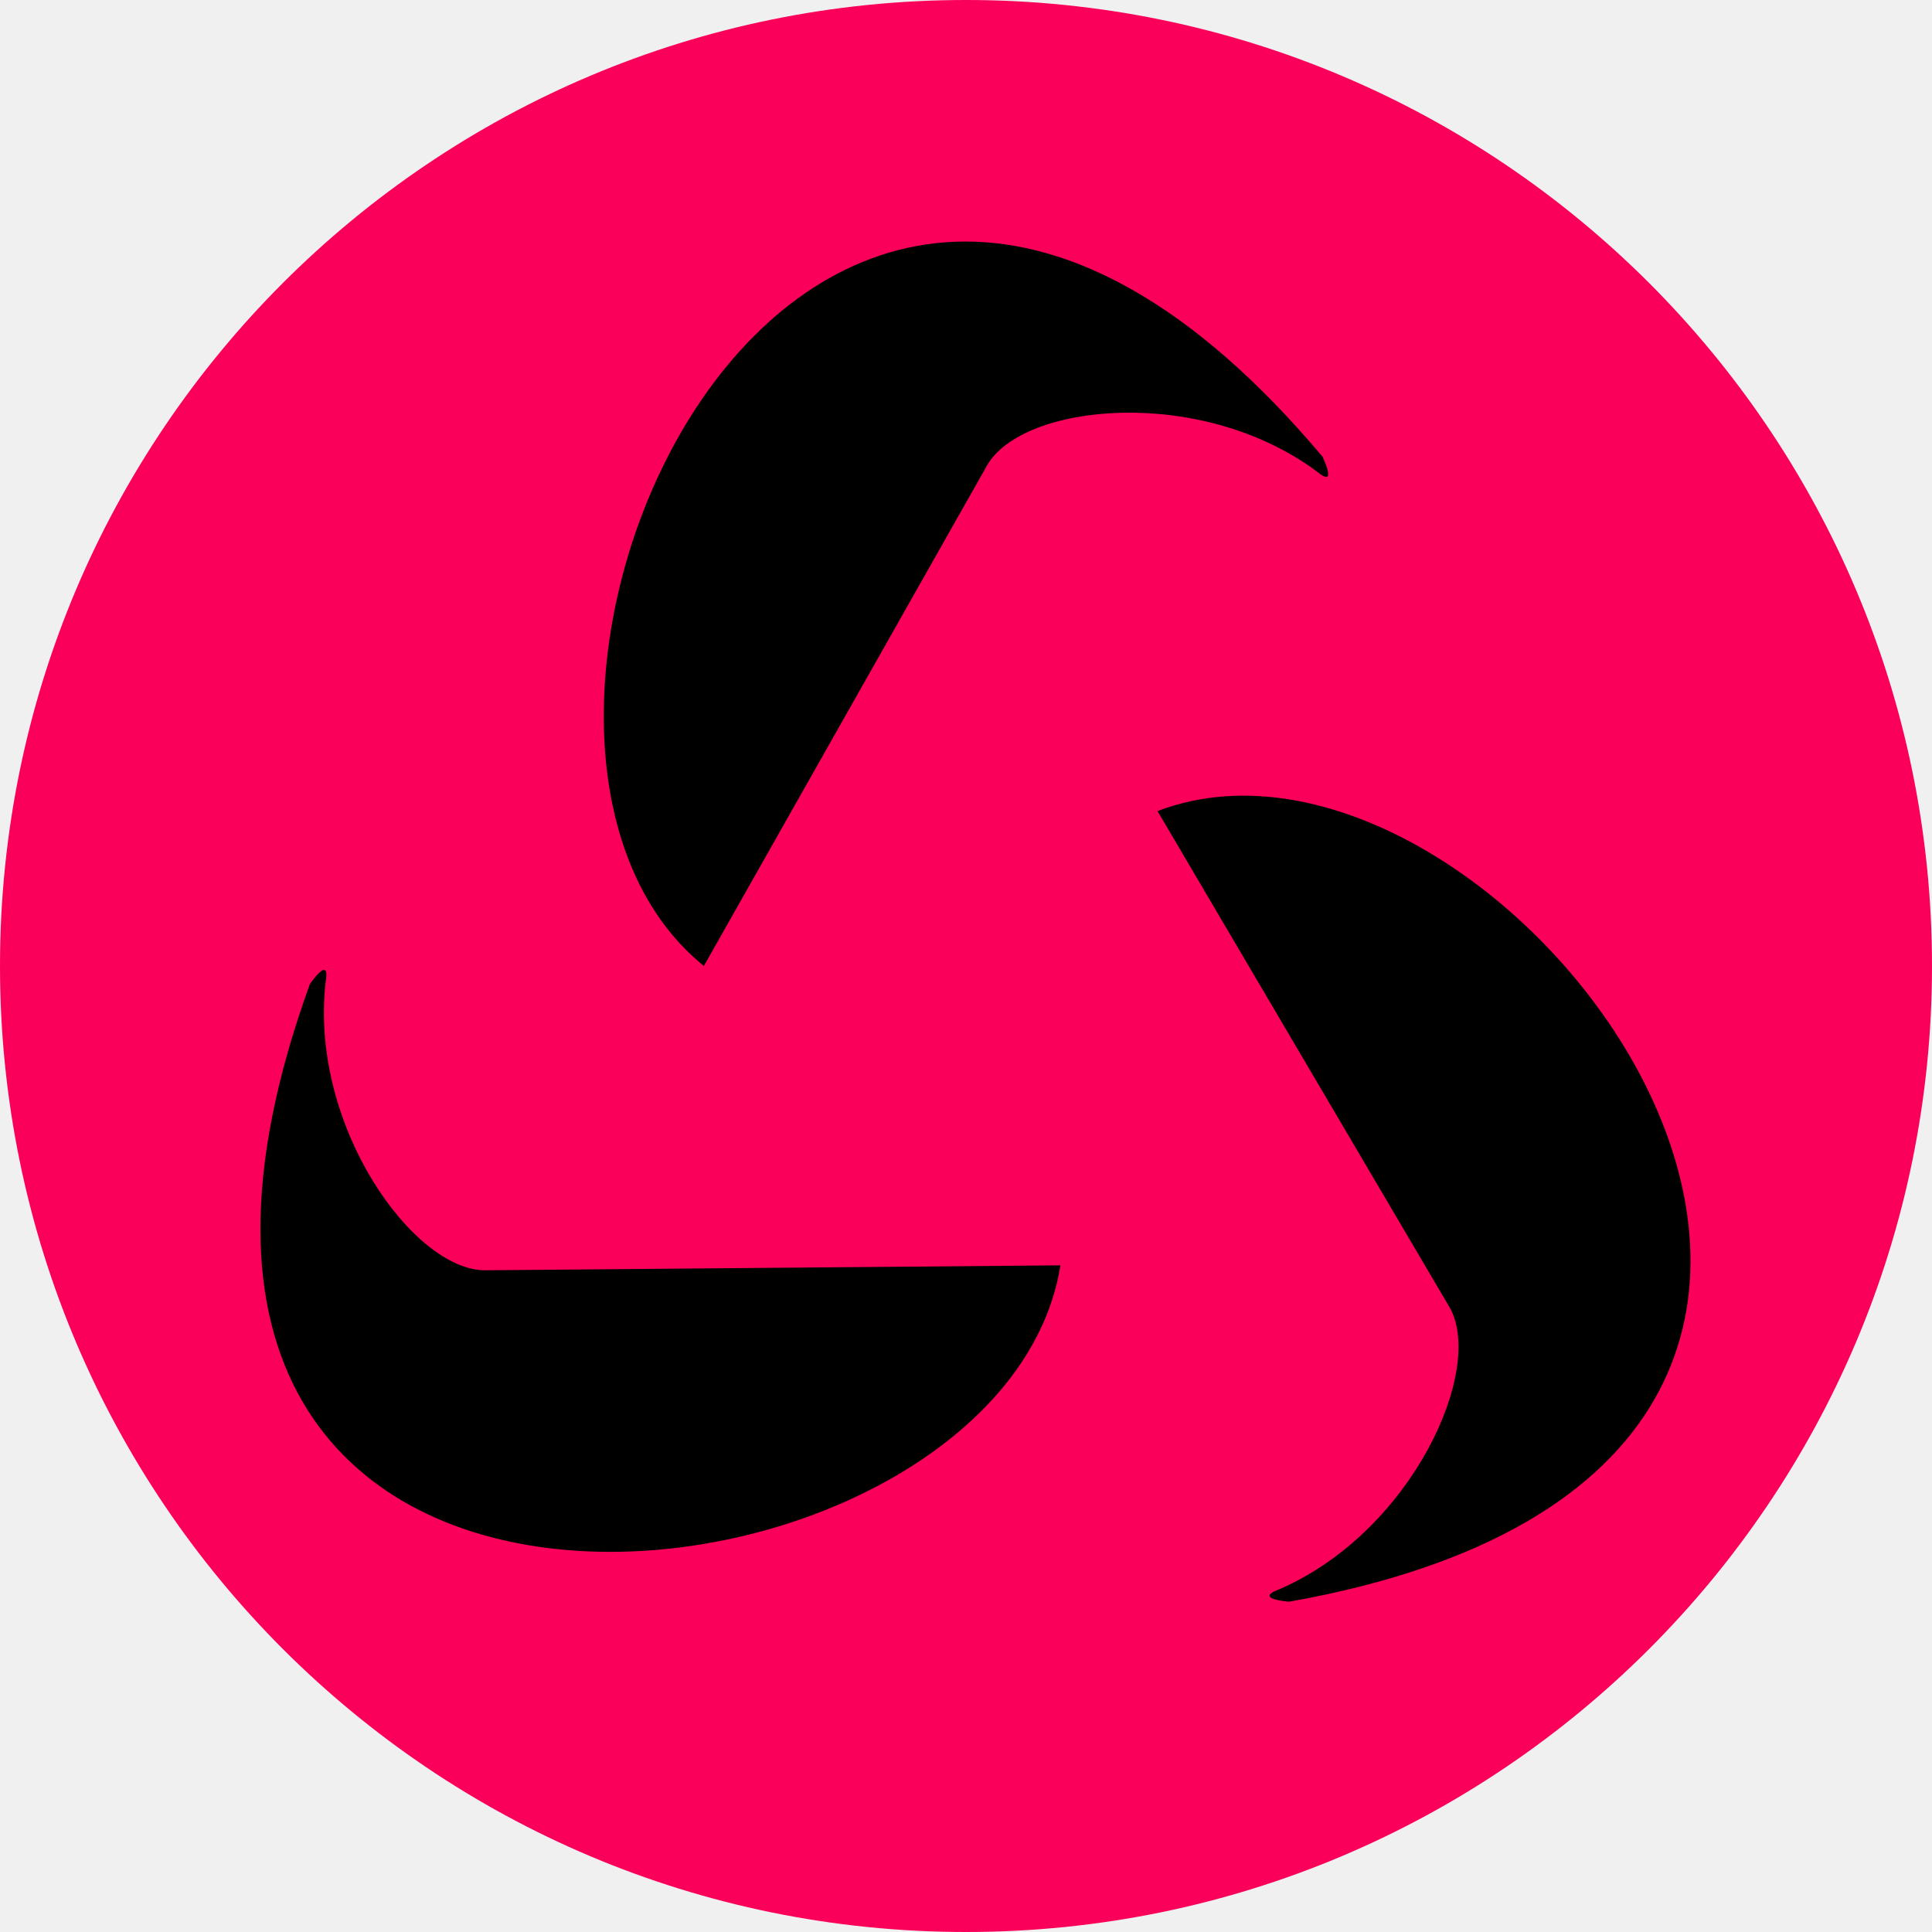
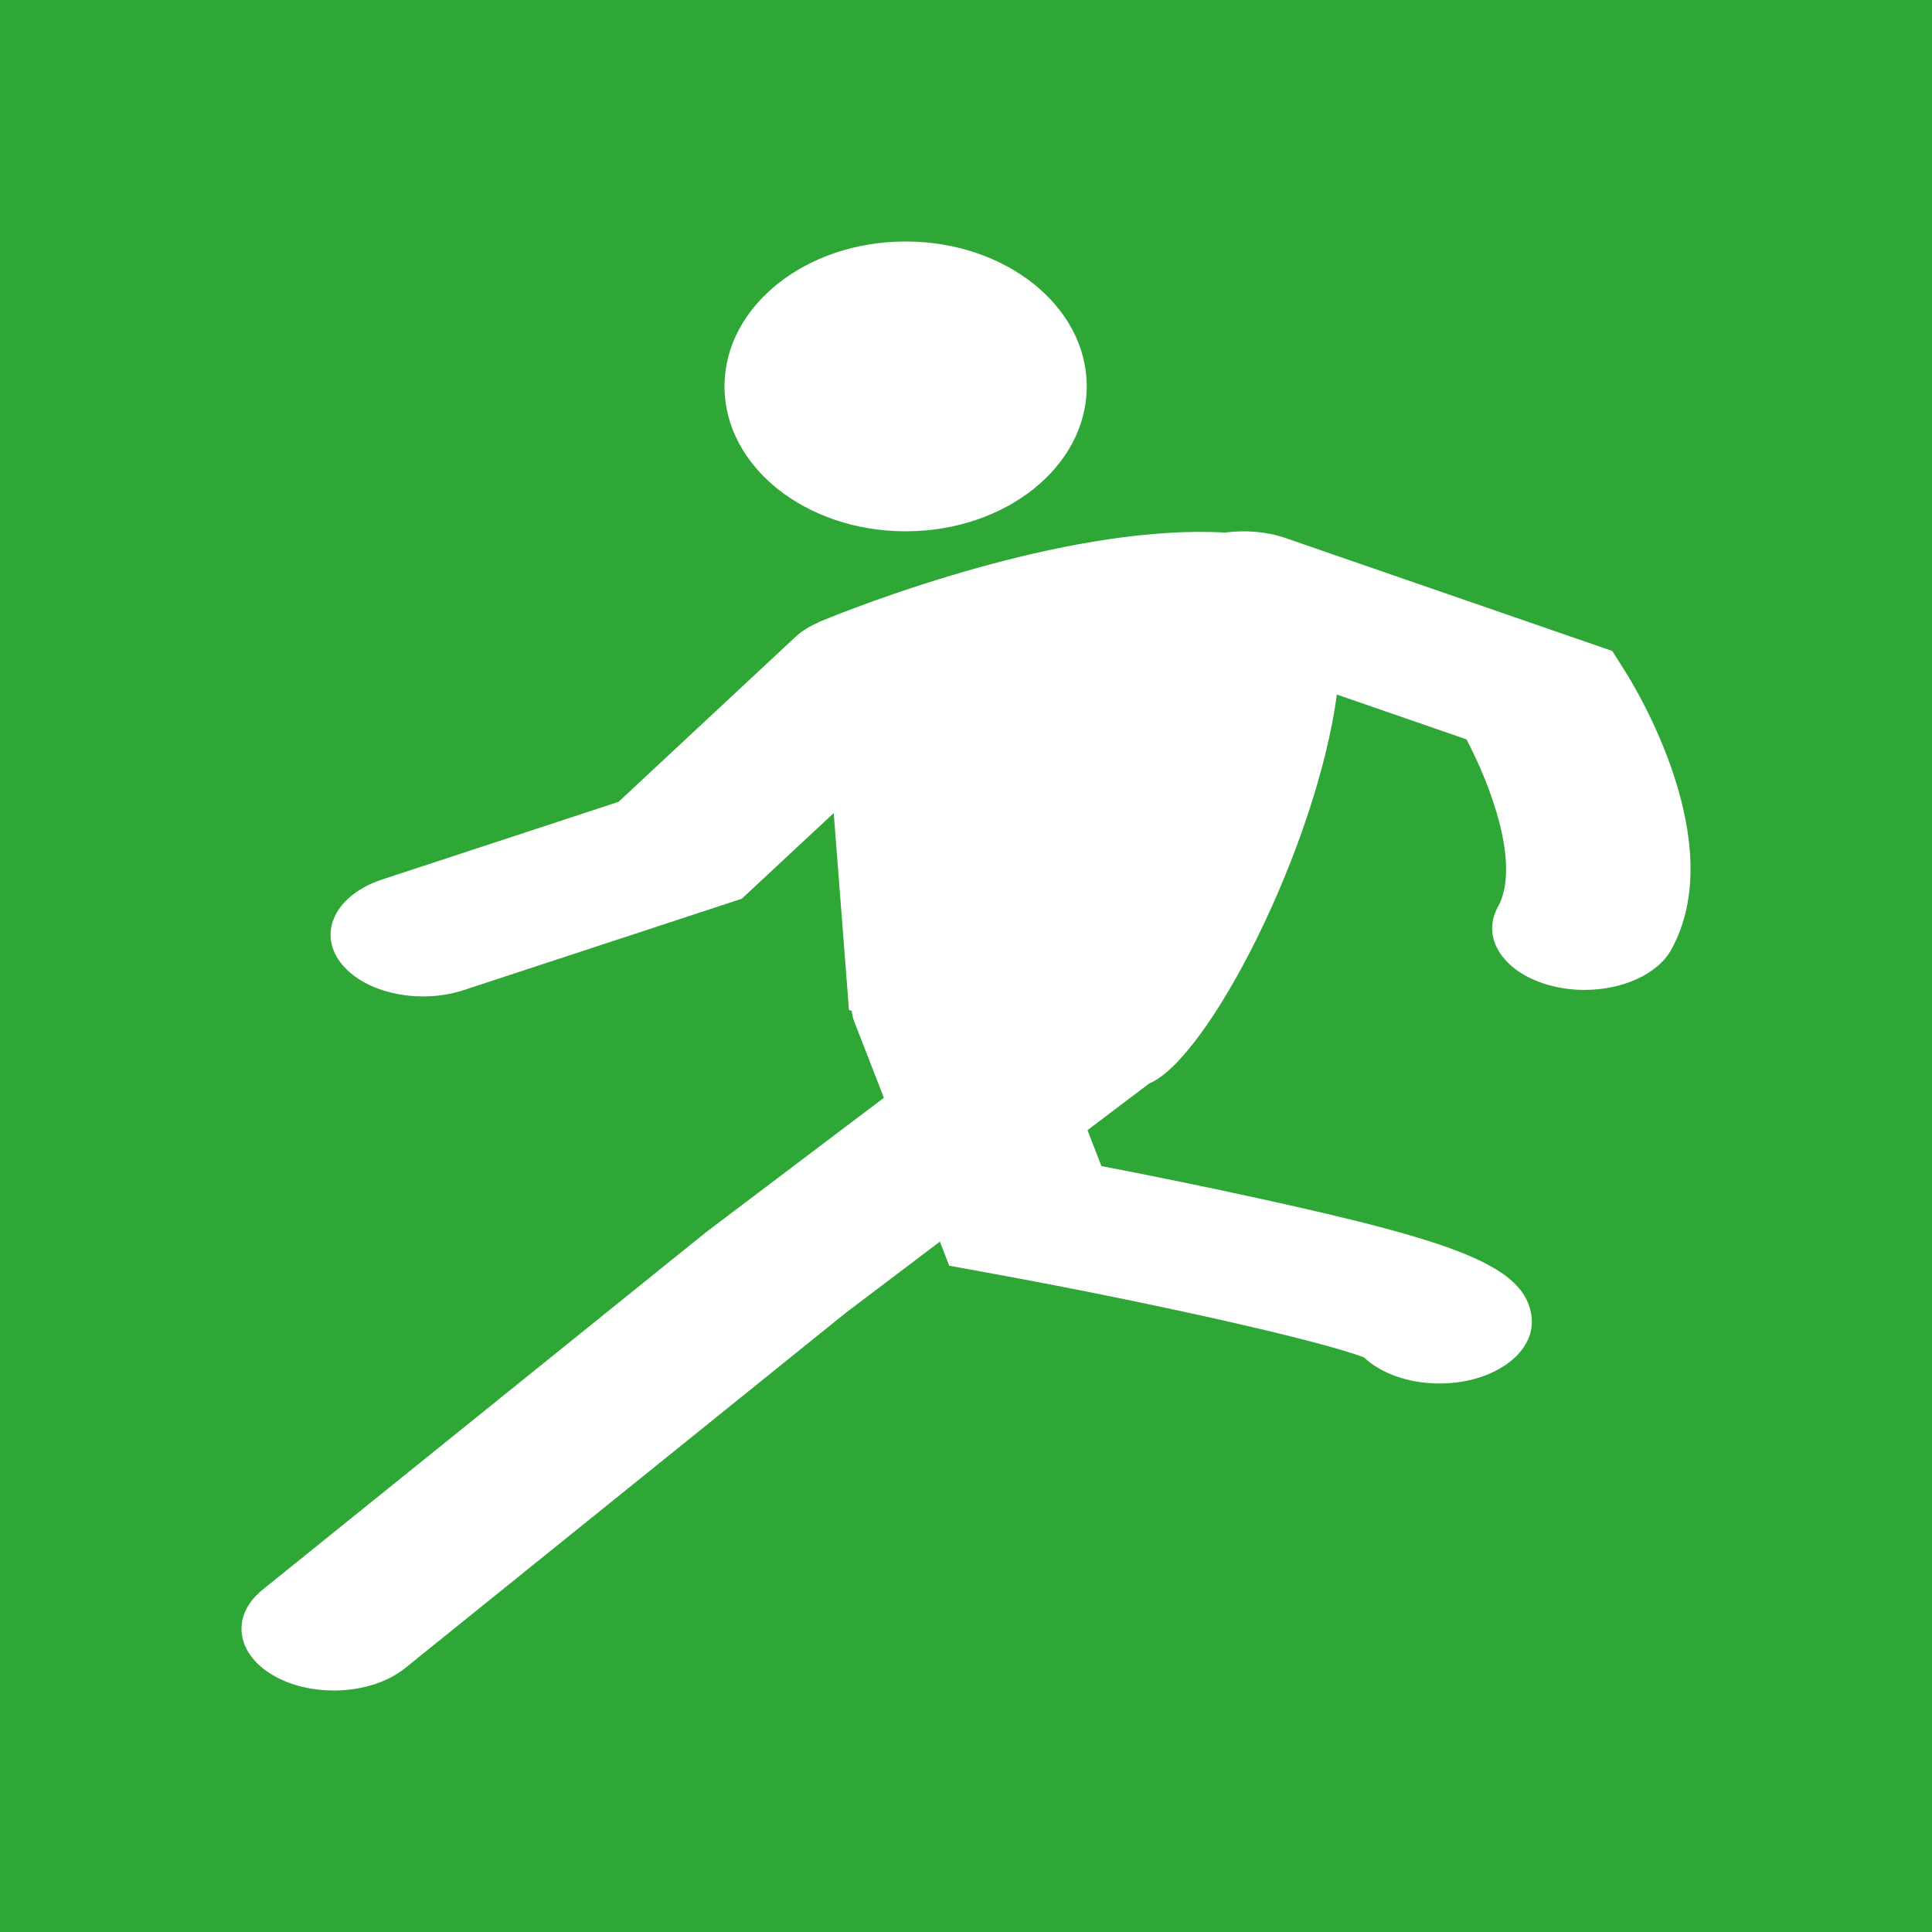
- <svg xmlns="http://www.w3.org/2000/svg" width="16" height="16" viewBox="0 0 16 16" fill="none">
-   <rect width="16" height="16" rx="8" fill="#FA005A" />
-   <path d="M8.174 3.855C8.467 3.341 9.933 3.19 10.898 3.899C10.918 3.914 11.076 4.056 10.954 3.784C6.639 -1.351 3.41 6.037 5.829 8L8.174 3.855Z" fill="black" />
-   <path d="M12.002 10.822C12.302 11.332 11.699 12.677 10.603 13.158C10.579 13.168 10.378 13.234 10.674 13.265C17.279 12.095 12.495 5.605 9.586 6.717L12.002 10.822Z" fill="black" />
-   <path d="M4.019 10.52C3.427 10.523 2.564 9.329 2.696 8.139C2.699 8.114 2.742 7.906 2.567 8.148C0.278 14.453 8.291 13.554 8.782 10.479L4.019 10.52Z" fill="black" />
+ <svg xmlns="http://www.w3.org/2000/svg" width="32" height="32" viewBox="0 0 32 32" fill="none">
+   <rect width="32" height="32" fill="#2FA737" />
+   <path d="M25.717 16.333C25.892 16.376 26.07 16.396 26.246 16.396C26.869 16.396 27.453 16.14 27.682 15.728C28.656 13.964 27.1 11.408 26.919 11.122L26.704 10.782L21.29 8.911C20.969 8.801 20.618 8.777 20.29 8.821C17.836 8.68 14.609 9.884 13.77 10.219C13.638 10.271 13.563 10.303 13.563 10.303V10.305C13.422 10.369 13.29 10.443 13.184 10.541L10.245 13.281L6.33 14.567C5.572 14.816 5.26 15.428 5.633 15.933C5.899 16.294 6.442 16.504 7.006 16.504C7.234 16.504 7.463 16.47 7.681 16.399L12.286 14.886L13.809 13.467L14.062 16.73C14.062 16.73 14.078 16.735 14.107 16.742C14.114 16.8 14.124 16.858 14.147 16.915L14.64 18.183L11.697 20.407L4.351 26.329C3.812 26.763 3.904 27.407 4.555 27.766C4.84 27.924 5.185 28 5.529 28C5.969 28 6.406 27.874 6.709 27.63L14.008 21.745L15.568 20.565L15.722 20.964L16.575 21.12C18.943 21.555 21.799 22.181 22.592 22.483C22.87 22.746 23.33 22.915 23.84 22.915C23.875 22.915 23.911 22.914 23.947 22.913C24.79 22.874 25.427 22.387 25.369 21.824C25.281 20.971 24.114 20.567 20.871 19.854C19.884 19.637 18.91 19.442 18.243 19.314L18.012 18.719L19.033 17.947C20.019 17.533 21.803 14.028 22.143 11.504L24.289 12.246C24.701 13.026 25.188 14.339 24.81 15.021C24.517 15.551 24.924 16.138 25.717 16.333Z" fill="white" />
+   <path d="M15 4C16.657 4 18 5.074 18 6.4C18 7.725 16.657 8.8 15 8.8C13.343 8.8 12 7.725 12 6.4C12 5.074 13.343 4 15 4Z" fill="white" />
</svg>
